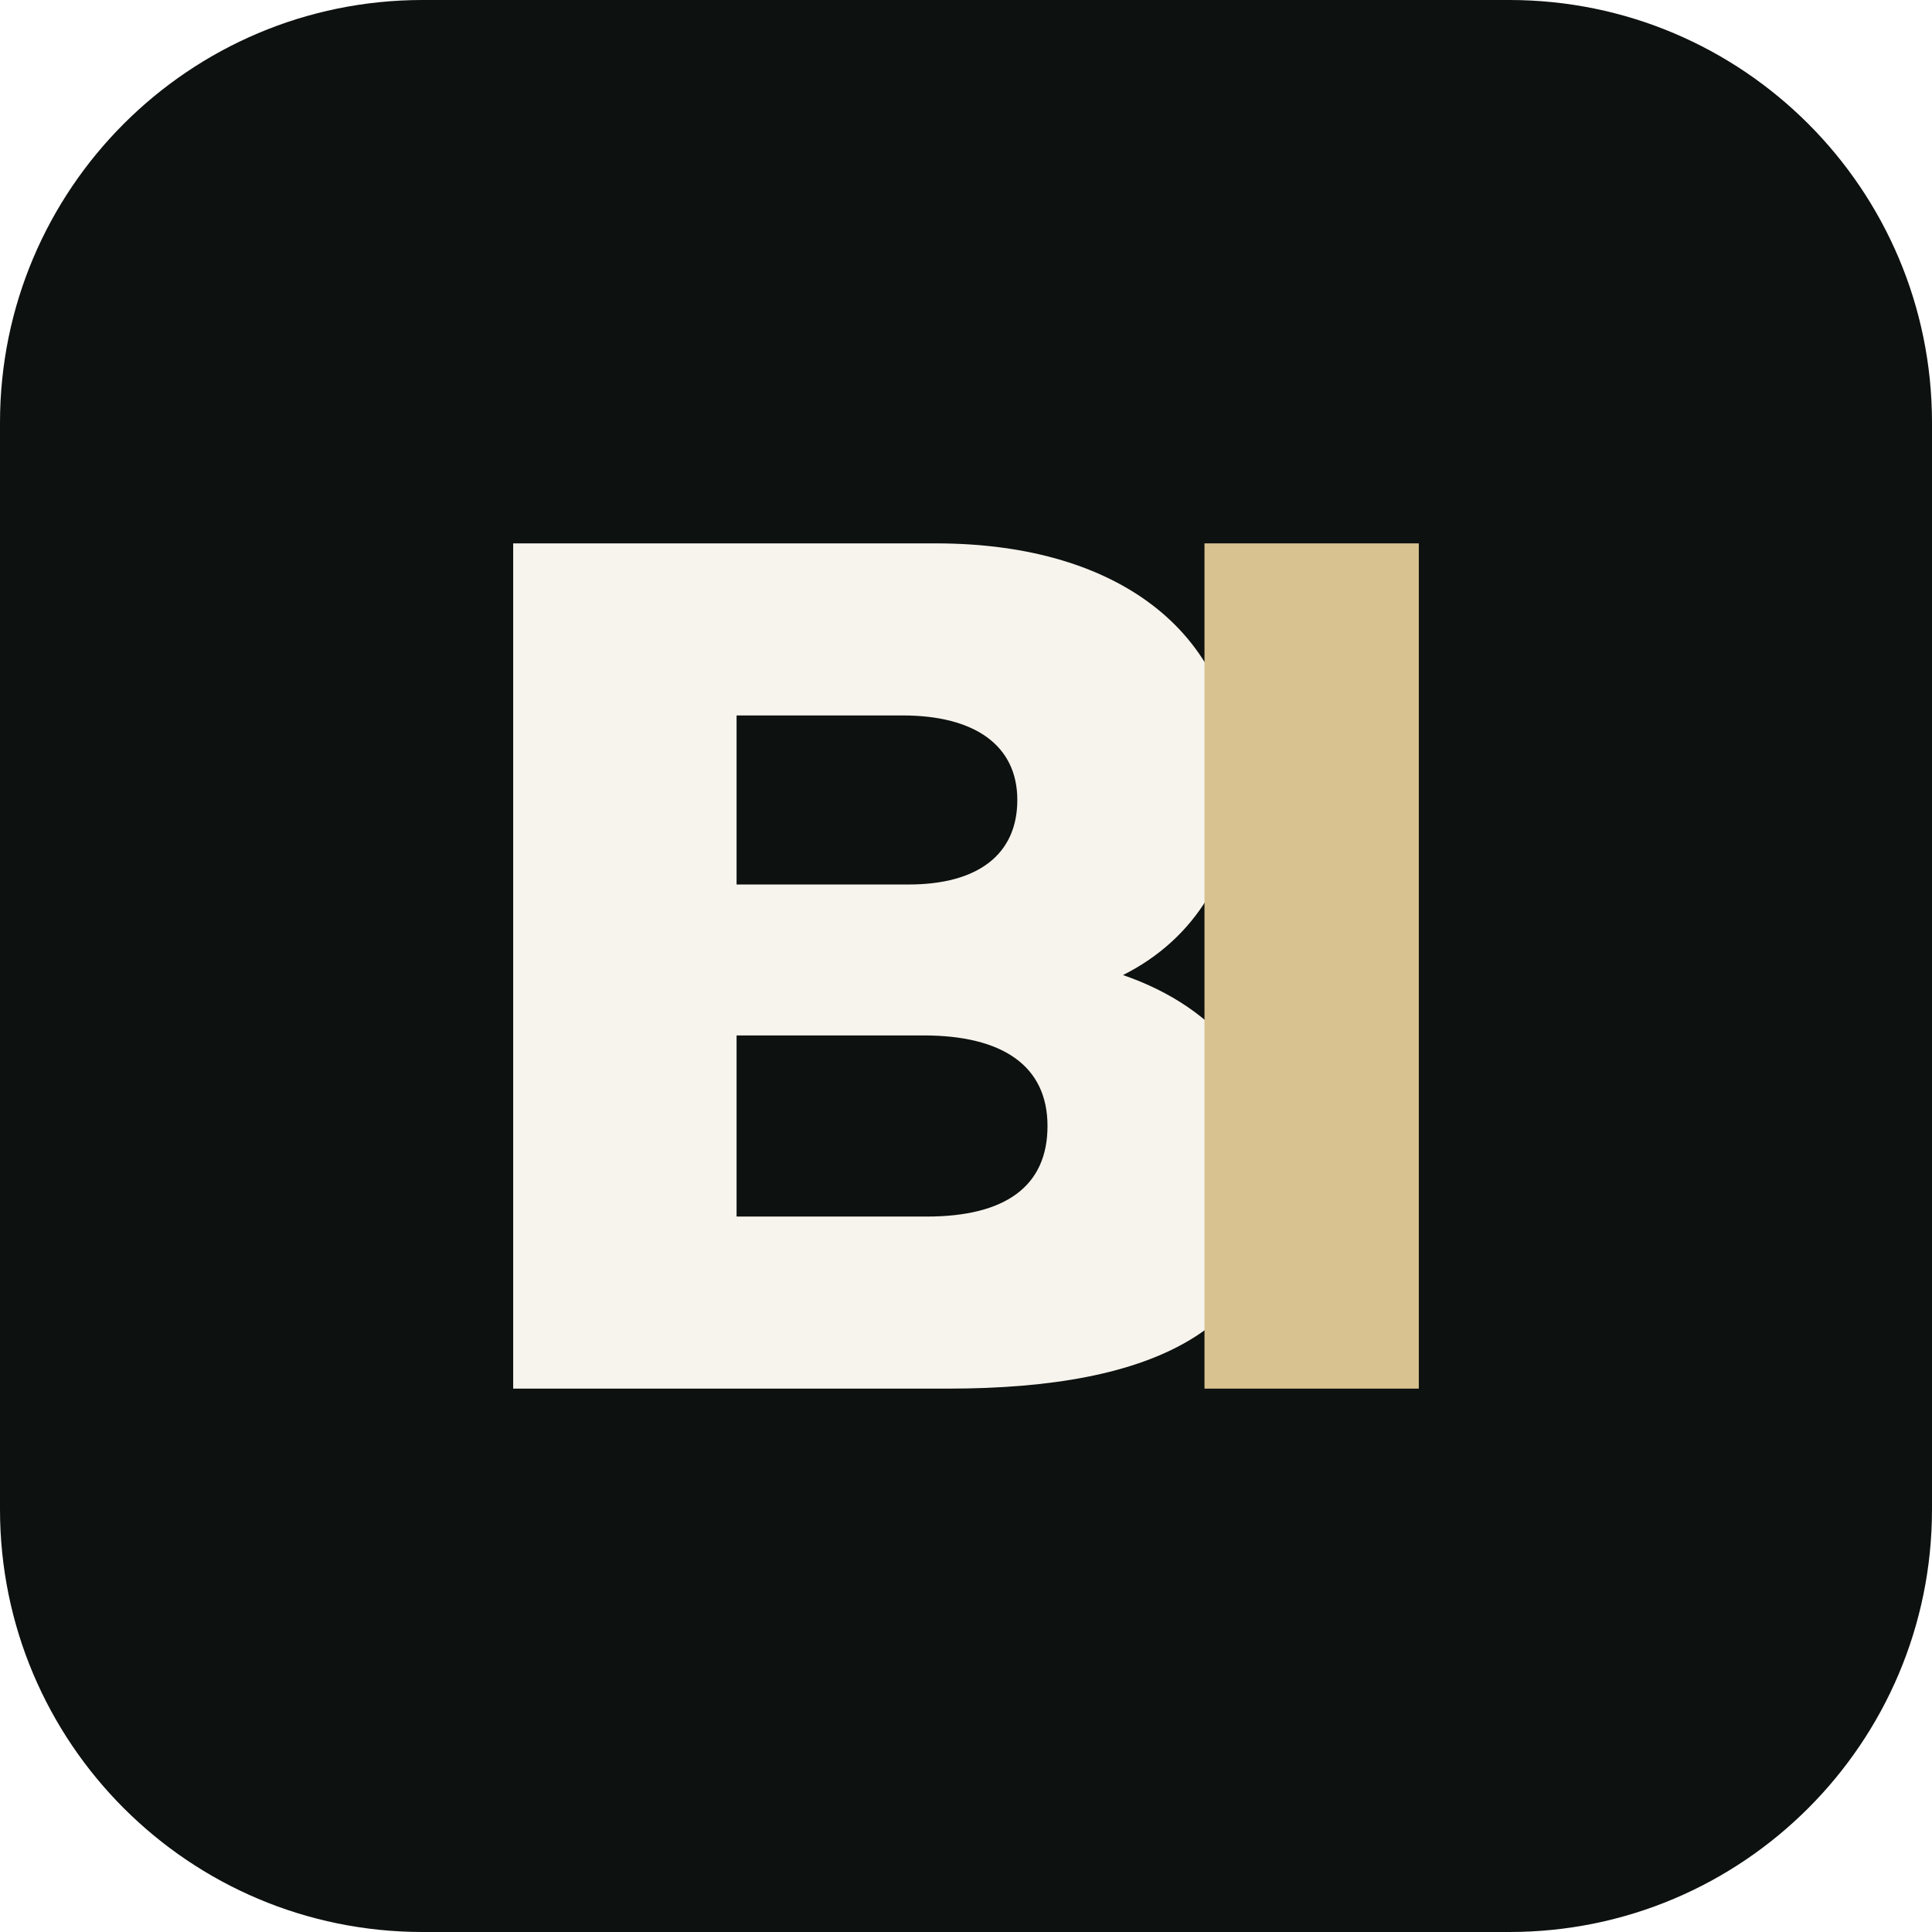
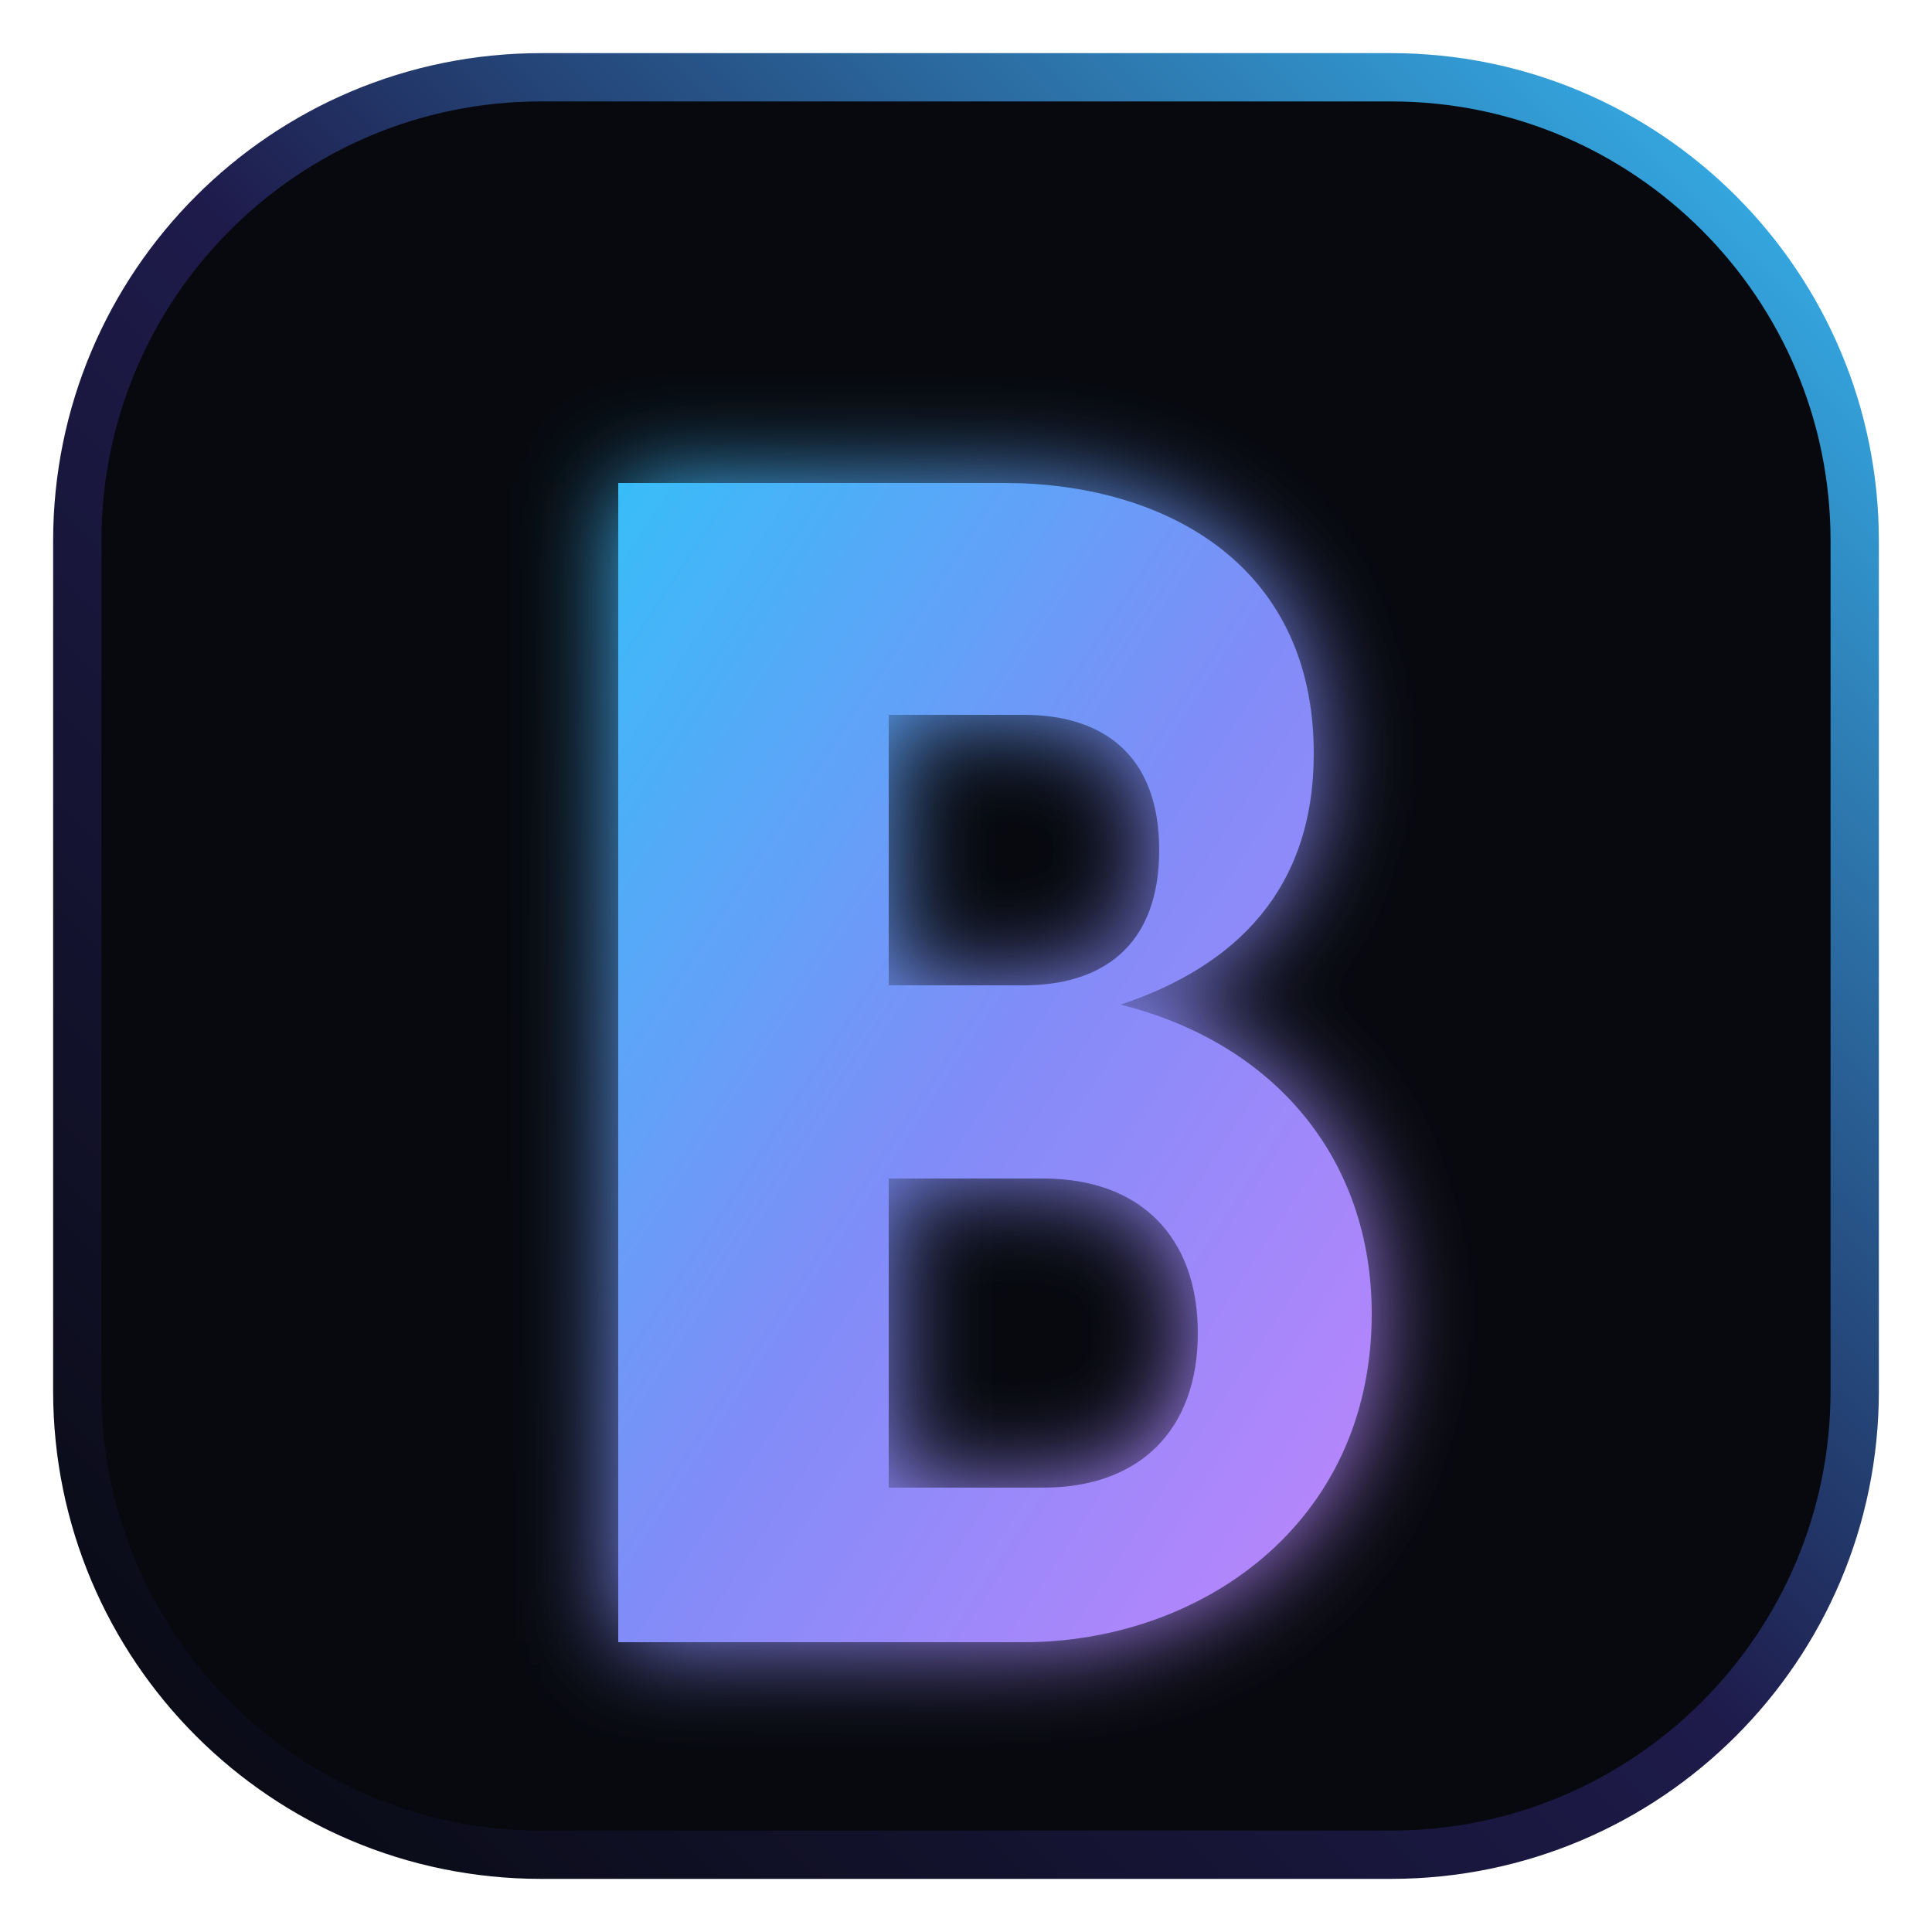
- <svg xmlns="http://www.w3.org/2000/svg" viewBox="0 0 64 64">
-   <rect width="64" height="64" rx="14" fill="#0d1110" />
-   <path d="M17 46V18h14c6.2 0 10 3.1 10 8 0 2.8-1.4 5.1-3.8 6.3 3.2 1.1 5.1 3.5 5.1 6.7 0 5-4 7-10.9 7H17Zm7.4-16.7h5.7c2.3 0 3.6-1 3.6-2.8 0-1.8-1.4-2.8-3.8-2.8h-5.5v5.6Zm0 11h6.3c2.6 0 4-1 4-3 0-2-1.5-3-4.1-3h-6.2v6Z" fill="#f7f4ed" />
-   <path d="M47 18v28h-7.1V18H47Z" fill="#d8c28f" />
+ <svg xmlns="http://www.w3.org/2000/svg" viewBox="0 0 100 100">
+   <defs>
+     <linearGradient id="gradientPrimary" x1="0%" y1="0%" x2="100%" y2="100%">
+       <stop offset="0%" stop-color="#38bdf8" />
+       <stop offset="50%" stop-color="#818cf8" />
+       <stop offset="100%" stop-color="#c084fc" />
+     </linearGradient>
+     <linearGradient id="borderGradient" x1="100%" y1="0%" x2="0%" y2="100%">
+       <stop offset="0%" stop-color="#38bdf8" />
+       <stop offset="50%" stop-color="#1e1b4b" />
+       <stop offset="100%" stop-color="#07090e" />
+     </linearGradient>
+     <filter id="glow" x="-20%" y="-20%" width="140%" height="140%">
+       <feGaussianBlur stdDeviation="2.5" result="blur" />
+       <feComposite in="SourceGraphic" in2="blur" operator="over" />
+     </filter>
+   </defs>
+   <rect x="4" y="4" width="92" height="92" rx="24" fill="#07090e" stroke="url(#borderGradient)" stroke-width="2.5" />
+   <path d="M32 25 h20 c8 0 16 4 16 14 c0 7 -4 11 -10 13 c8 2 13 8 13 16 c0 11 -9 17 -18 17 h-21 z m14 12 v14 h7 c4 0 7 -2 7 -7 c0 -5 -3 -7 -7 -7 z m0 24 v16 h8 c5 0 8 -3 8 -8 c0 -5 -3 -8 -8 -8 z" fill="url(#gradientPrimary)" fill-rule="evenodd" filter="url(#glow)" />
</svg>
